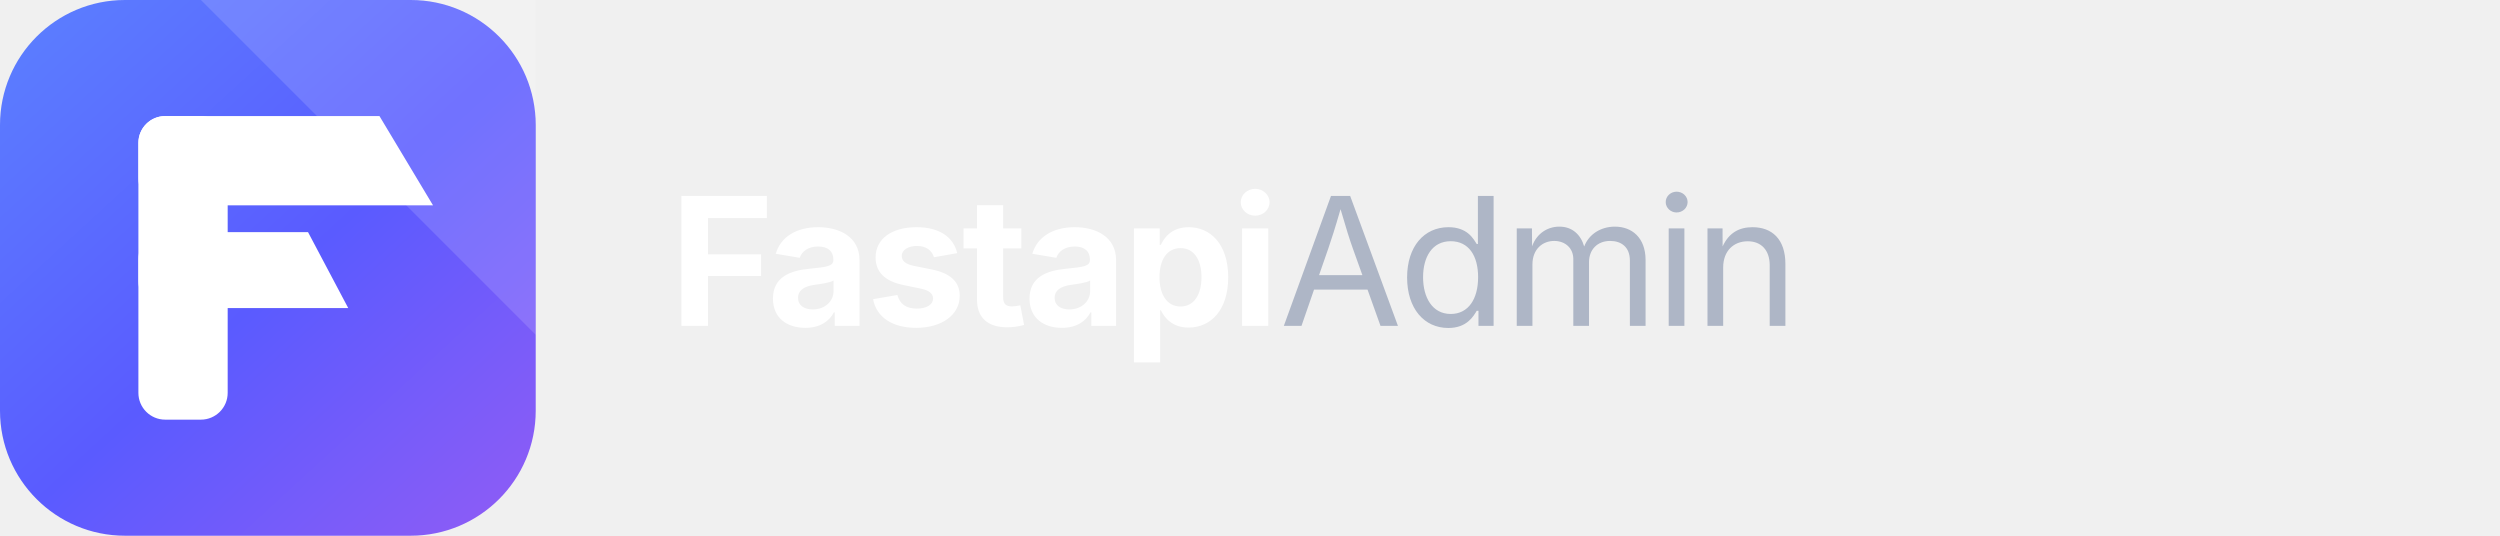
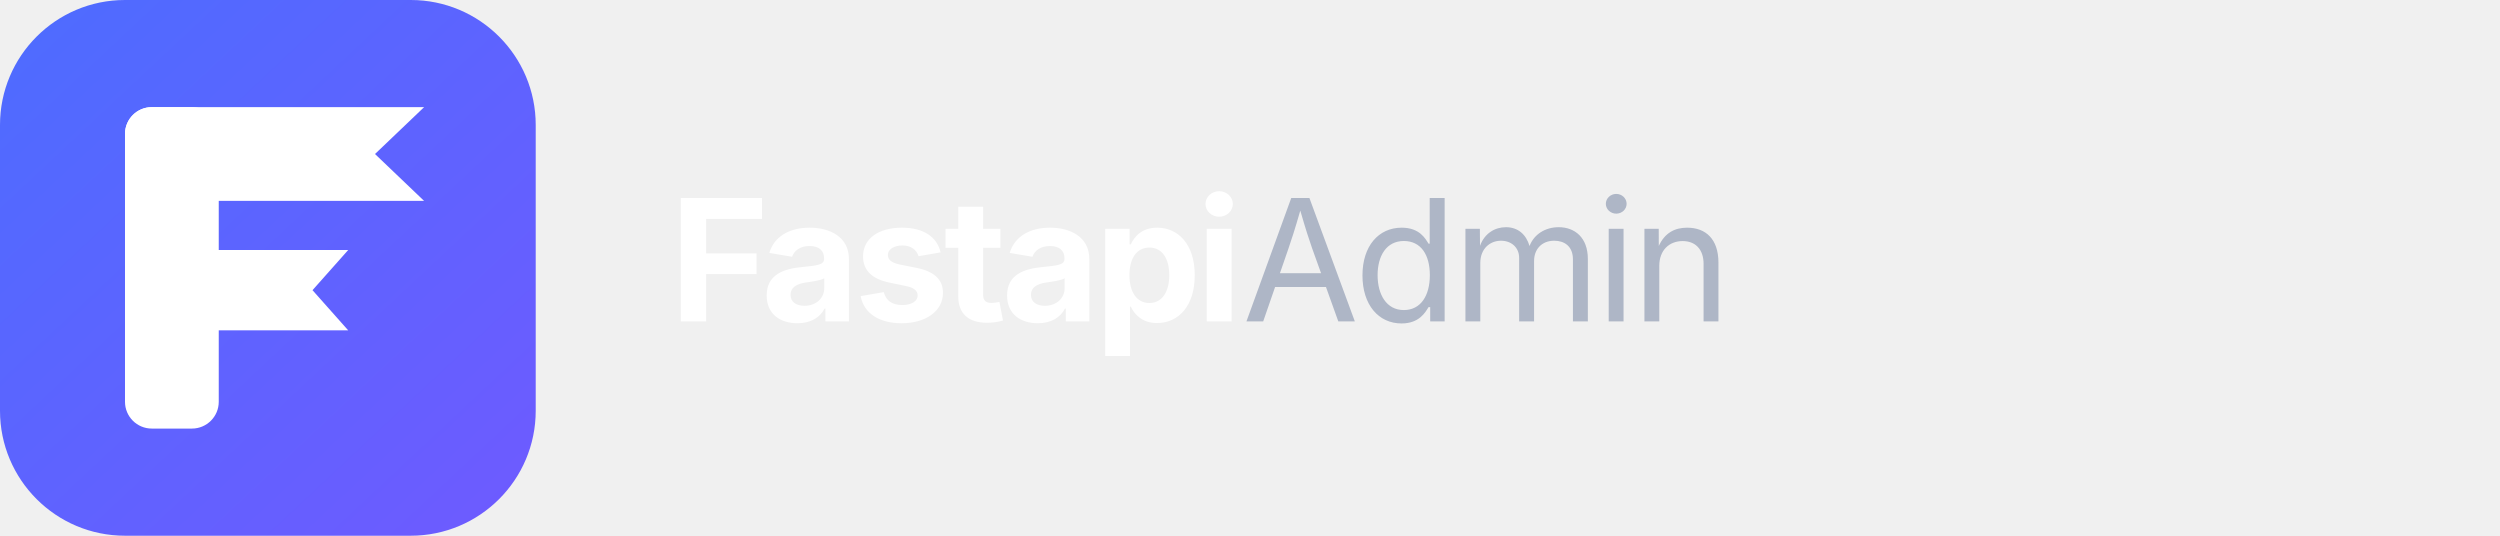
<svg xmlns="http://www.w3.org/2000/svg" width="560" height="120" viewBox="0 0 560 120" fill="none">
-   <g transform="translate(0 0) scale(0.5)">
-     <rect width="240" height="240" rx="56" fill="url(#fa-brand-d)" />
-     <path d="M240 0V150L90 0H240Z" fill="#FFFFFF" fill-opacity="0.14" />
+   <g transform="scale(0.5)">
+     <rect width="240" height="240" rx="56" fill="url(#fd2)" />
    <g fill="#FFFFFF">
-       <rect x="62" y="52" width="40" height="136" rx="12" />
-       <path d="M74 52H170L194 92H74C67.373 92 62 86.627 62 80V64C62 57.373 67.373 52 74 52Z" />
-       <path d="M74 104H138L156 138H74C67.373 138 62 132.627 62 126V116C62 109.373 67.373 104 74 104Z" />
+       <rect x="56" y="48" width="42" height="144" rx="12" />
+       <path d="M68 48H190L168 69L190 90H68C61.373 90 56 84.627 56 78V60C56 53.373 61.373 48 68 48Z" />
+       <path d="M68 112H156L140 130L156 148H68C61.373 148 56 142.627 56 136V124C56 117.373 61.373 112 68 112Z" />
    </g>
  </g>
  <defs>
-     <linearGradient id="fa-brand-d" x1="20" y1="12" x2="222" y2="232" gradientUnits="userSpaceOnUse">
-       <stop stop-color="#5B7CFF" />
-       <stop offset="0.52" stop-color="#5A5BFF" />
-       <stop offset="1" stop-color="#8B5CF6" />
+     <linearGradient id="fd2" x1="18" y1="12" x2="224" y2="232" gradientUnits="userSpaceOnUse">
+       <stop stop-color="#4F6BFF" />
+       <stop offset="1" stop-color="#6D5BFF" />
    </linearGradient>
  </defs>
-   <text x="150" y="73" font-family="Inter, 'SF Pro Display', 'Segoe UI', 'PingFang SC', sans-serif" font-size="40" font-weight="700" letter-spacing="-1" fill="#FFFFFF">Fastapi<tspan font-weight="400" fill="#AEB6C6">Admin</tspan>
+   <text x="150" y="72" font-family="Inter, 'SF Pro Display', 'Segoe UI', 'PingFang SC', sans-serif" font-size="38" font-weight="700" letter-spacing="-1.2" fill="#FFFFFF">Fastapi<tspan font-weight="400" fill="#AEB6C6">Admin</tspan>
  </text>
</svg>
